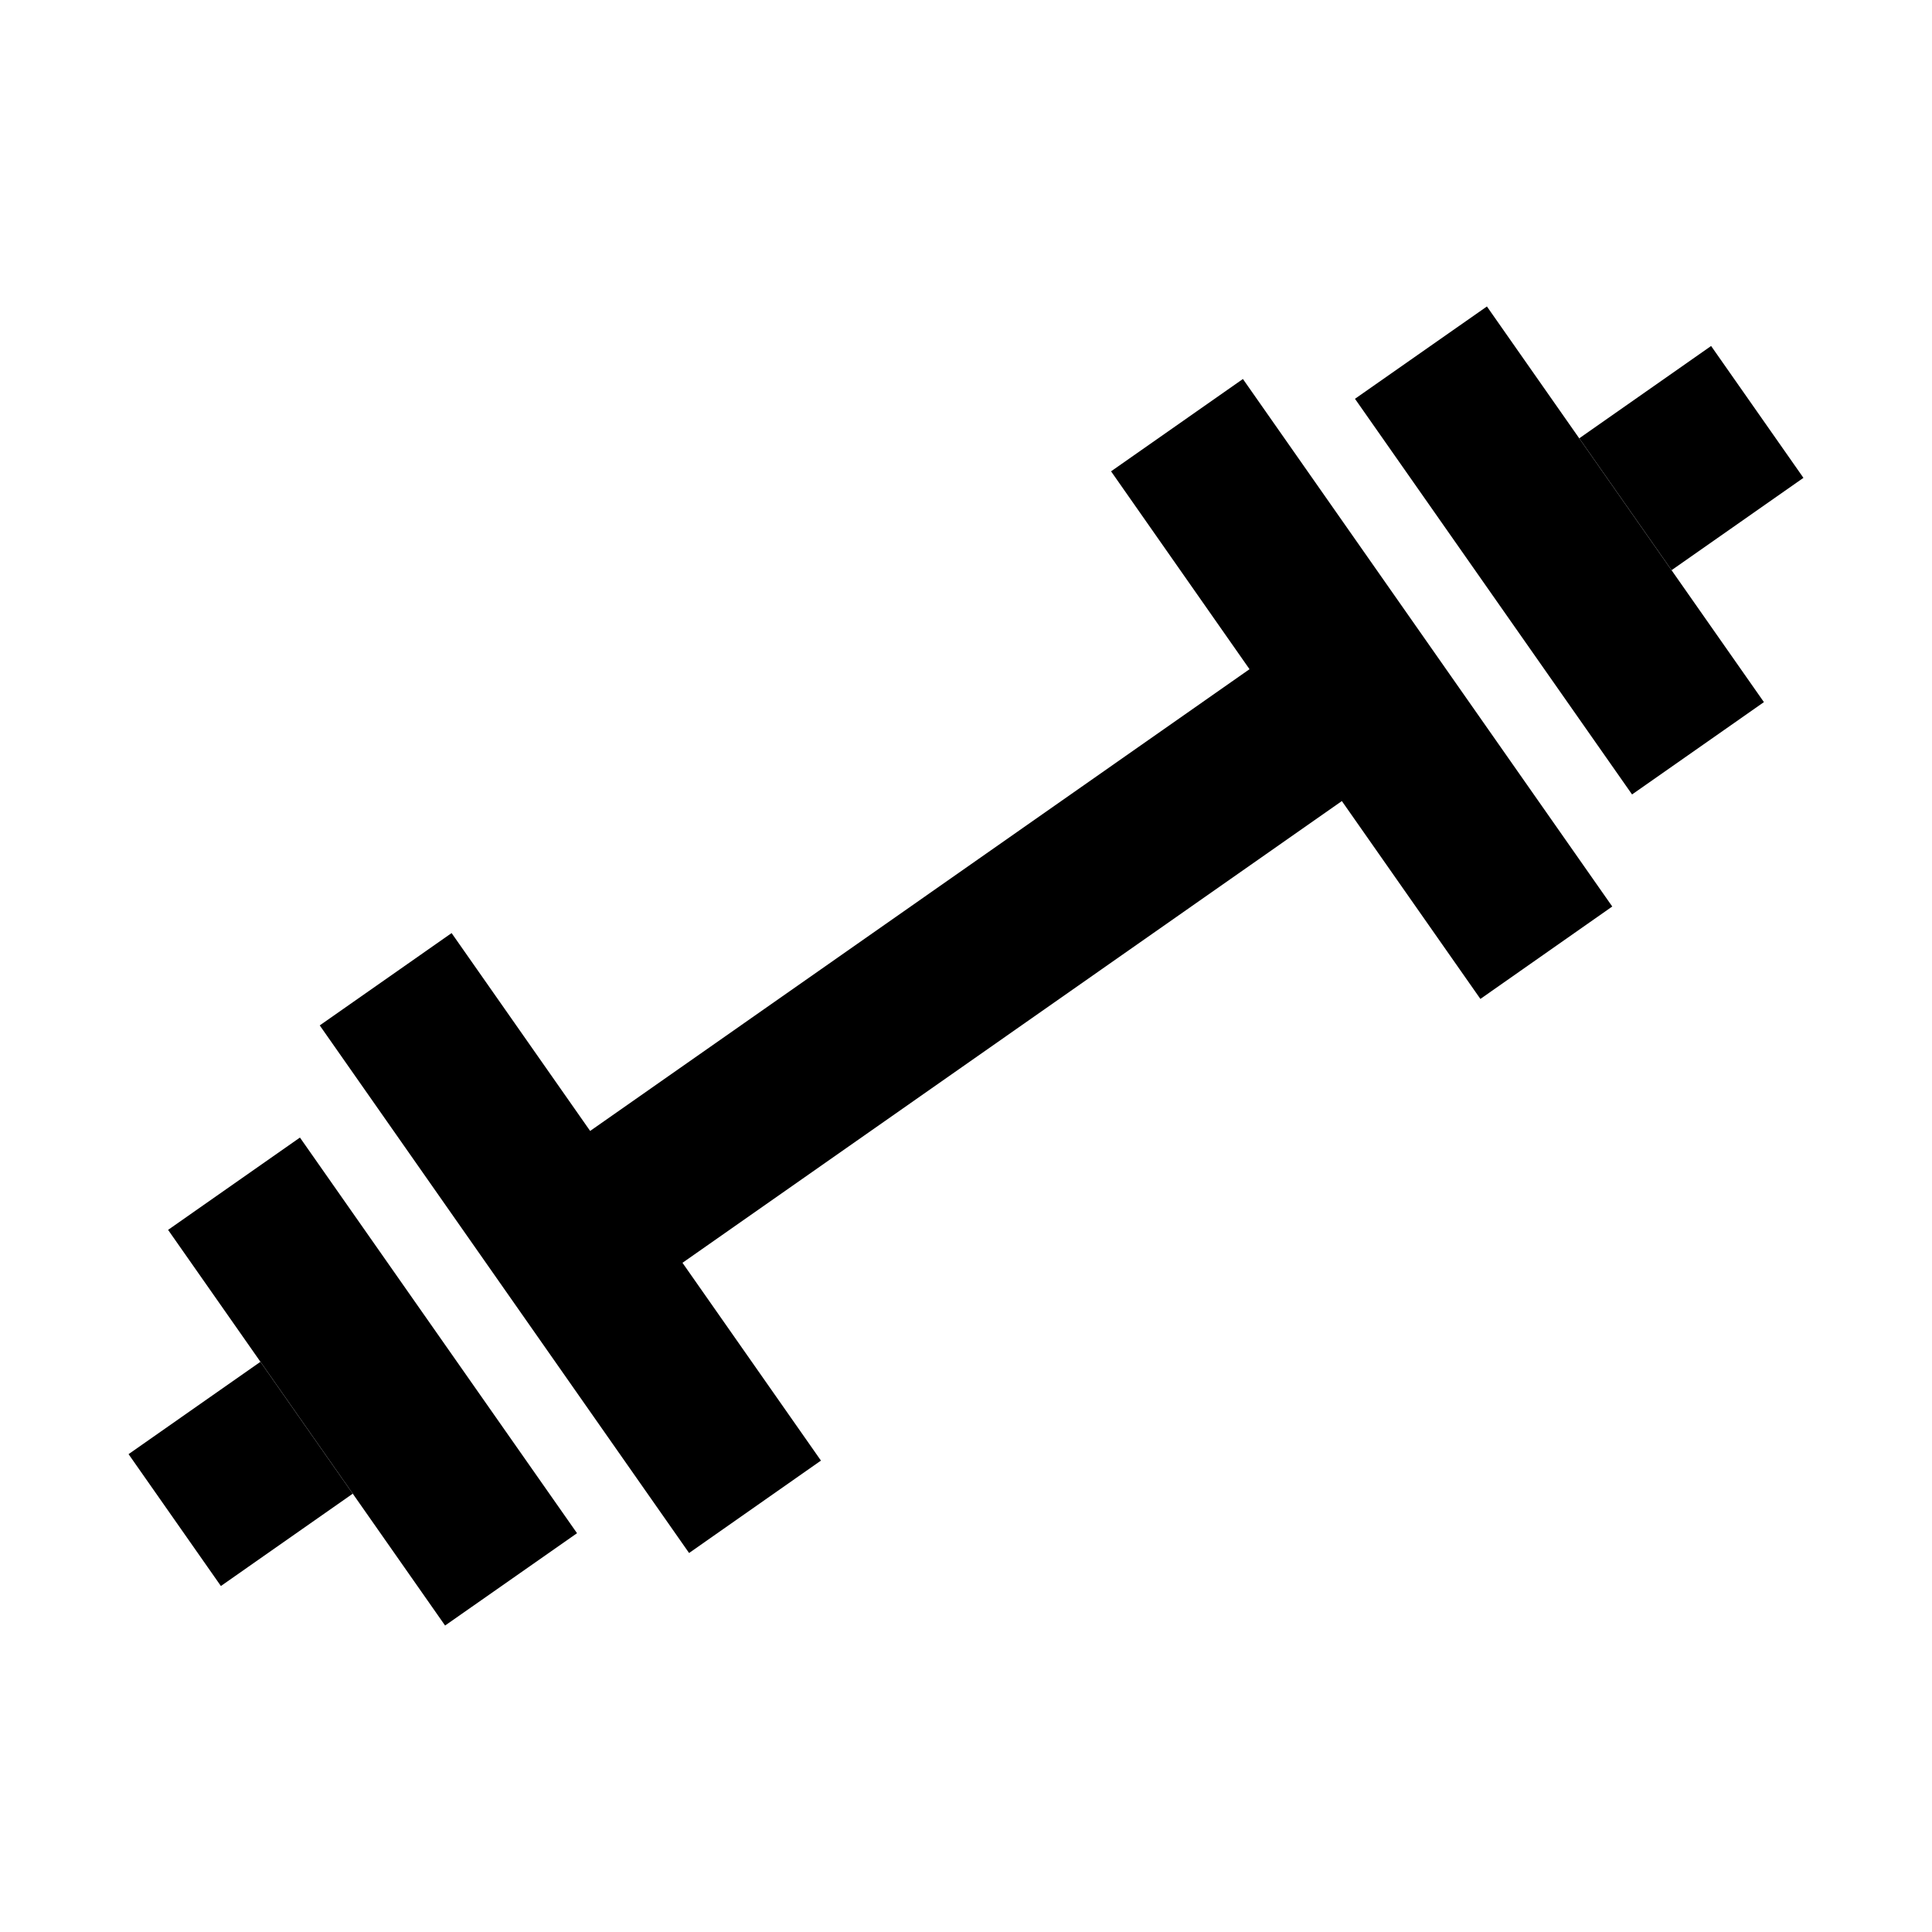
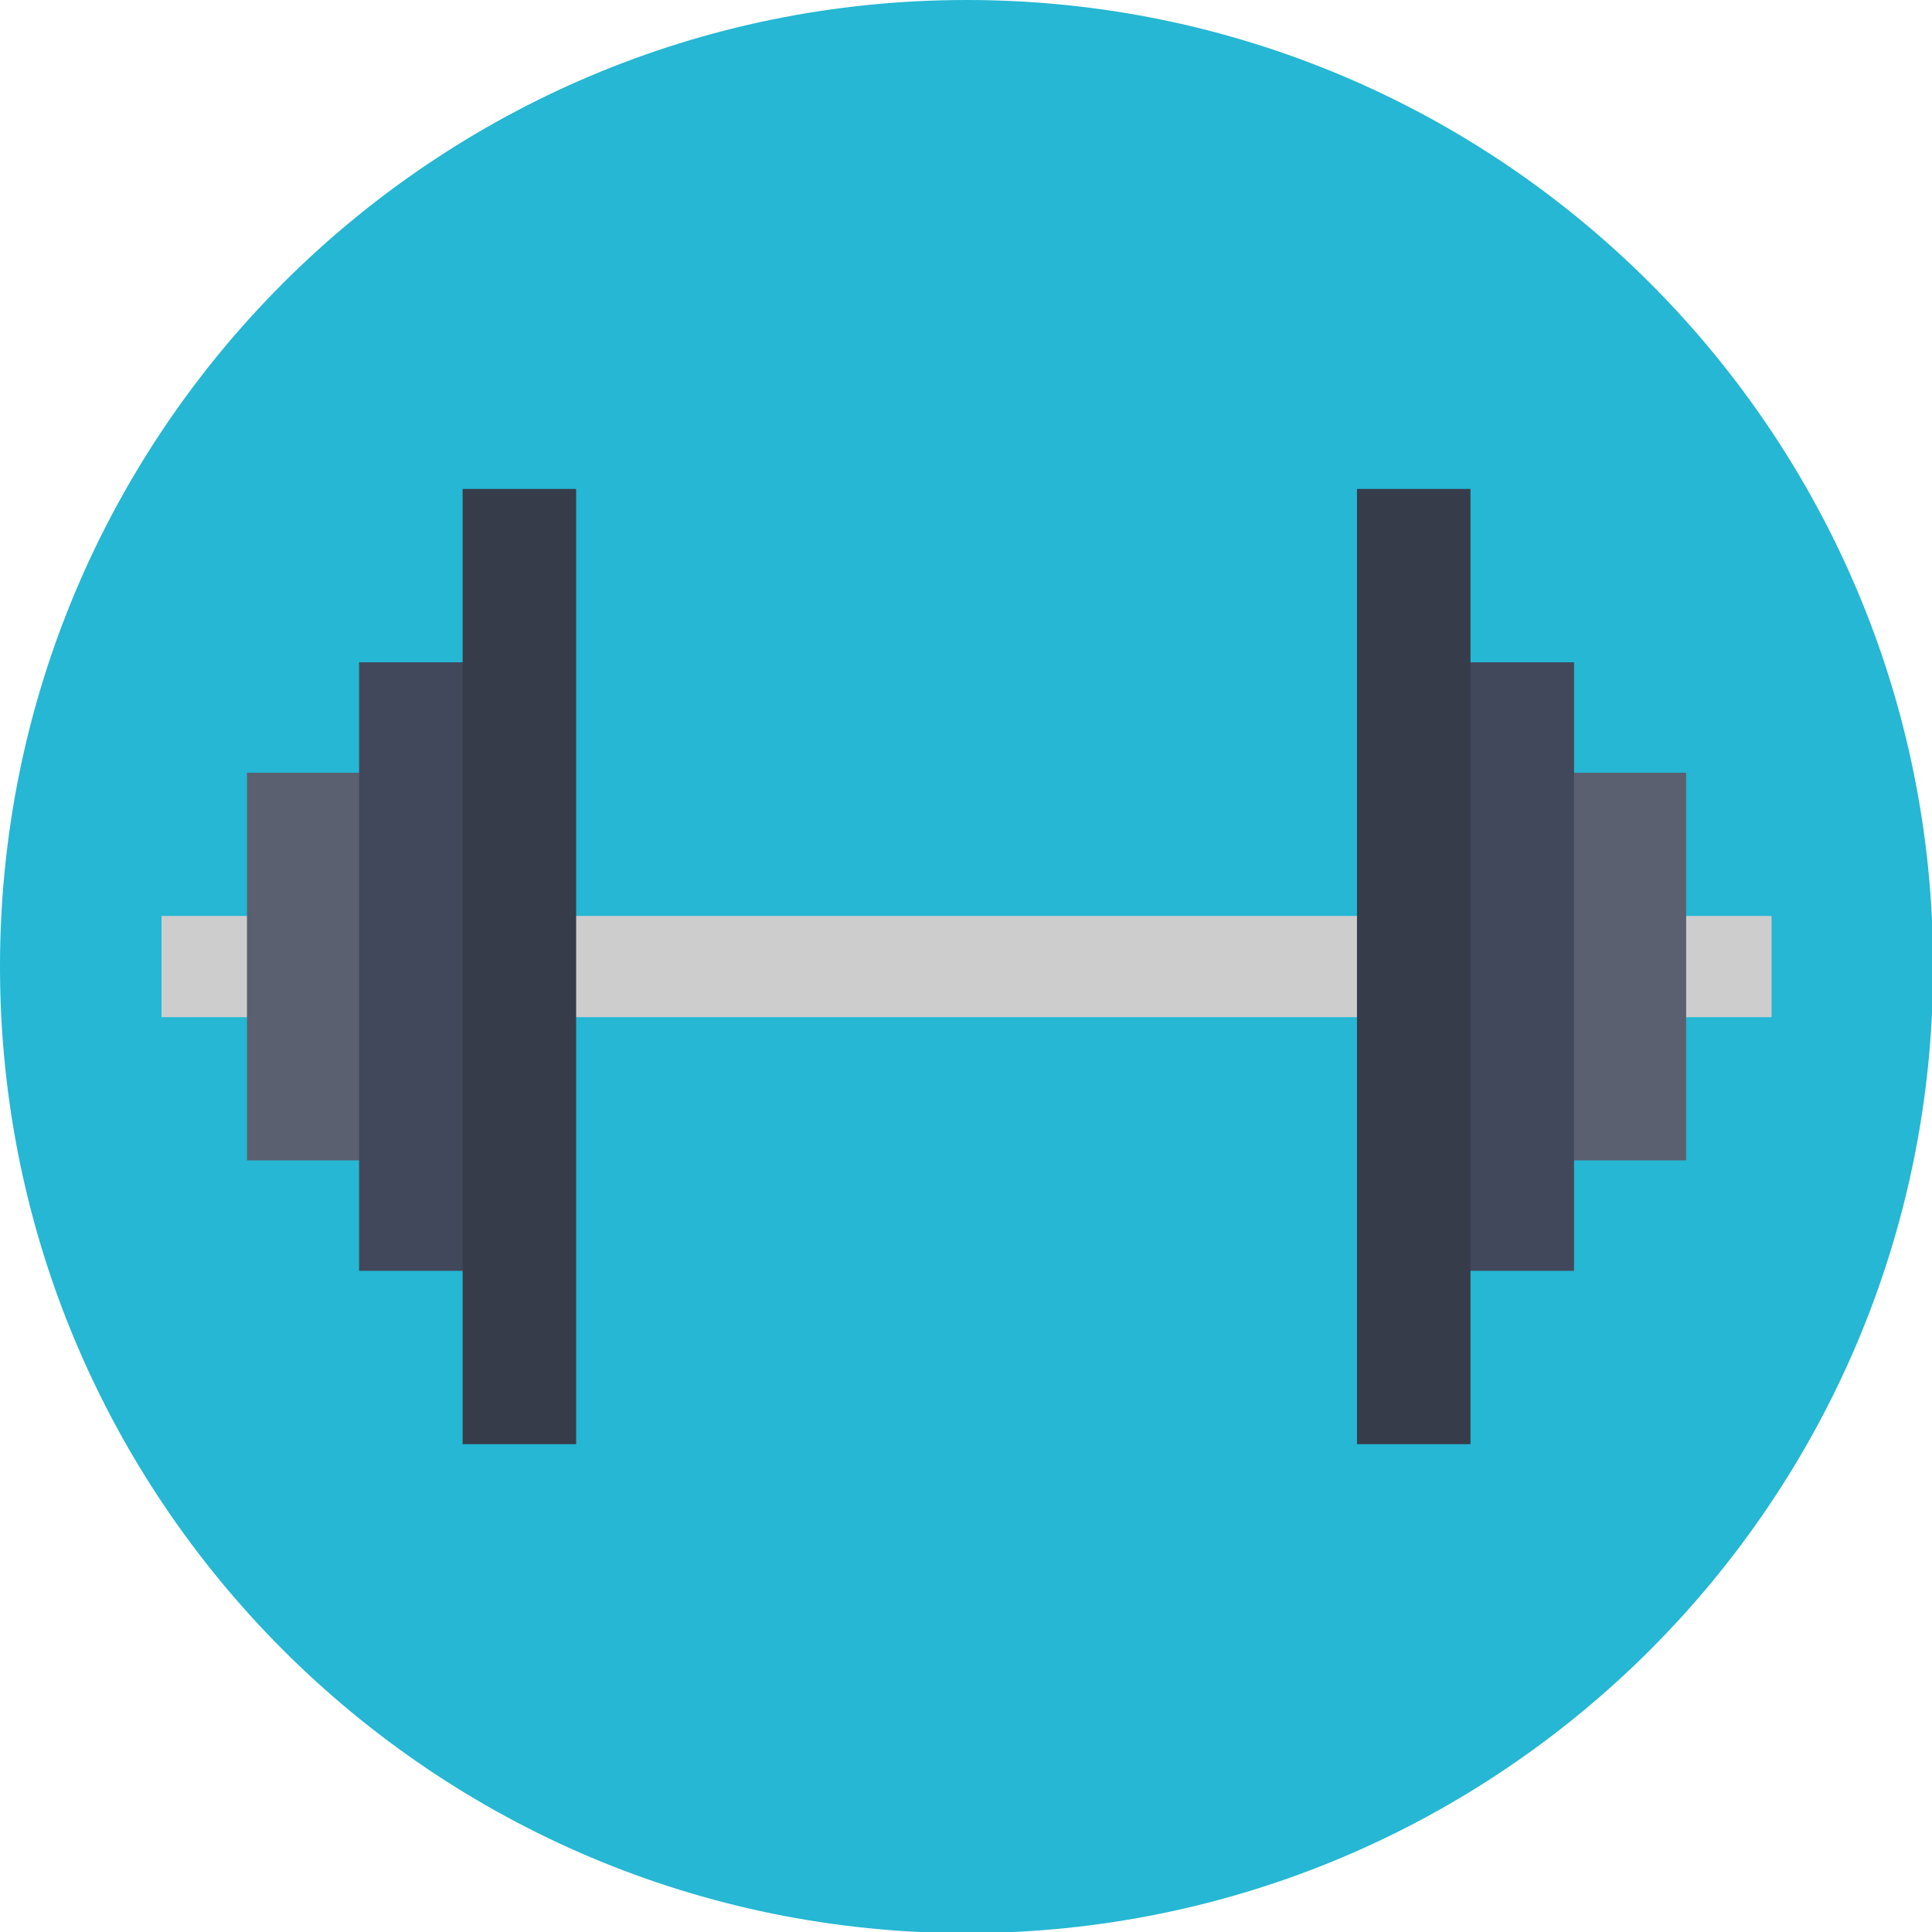
- <svg xmlns="http://www.w3.org/2000/svg" fill="none" height="24" viewBox="0 0 24 24" width="24">
-   <path d="M20.274 9.869L16.832 4.954L18.471 3.807L21.912 8.722L20.274 9.869Z" fill="currentColor" />
-   <path d="M18.39 12.409L16.669 9.951L8.478 15.687L10.198 18.144L8.56 19.292L3.972 12.738L5.61 11.591L7.331 14.049L15.522 8.313L13.802 5.855L15.44 4.708L20.028 11.261L18.39 12.409Z" fill="currentColor" />
-   <path d="M20.765 7.083L22.403 5.936L21.256 4.298L19.618 5.445L20.765 7.083Z" fill="currentColor" />
-   <path d="M7.168 19.046L3.726 14.131L2.088 15.278L5.529 20.193L7.168 19.046Z" fill="currentColor" />
-   <path d="M4.382 18.555L2.744 19.702L1.597 18.064L3.235 16.917L4.382 18.555Z" fill="currentColor" />
+ <svg xmlns="http://www.w3.org/2000/svg" height="100%" style="fill-rule:evenodd;clip-rule:evenodd;stroke-linejoin:round;stroke-miterlimit:1.414;" version="1.1" viewBox="0 0 1062 1062" width="100%" xml:space="preserve">
+   <circle cx="531.308" cy="531.308" id="circle6" r="531.308" style="fill:rgb(37,183,211);" />
+   <rect height="55.634" style="fill:rgb(205,205,205);" width="885.051" x="88.782" y="503.491" />
+   <g>
+     <rect height="213.093" style="fill:rgb(91,96,113);" width="62.393" x="864.465" y="424.761" />
+     <rect height="334.502" style="fill:rgb(66,72,91);" width="62.393" x="802.838" y="364.057" />
+     <rect height="525.082" style="fill:rgb(55,60,75);" width="62.393" x="745.921" y="268.767" />
+   </g>
+   <g>
+     <rect height="213.093" style="fill:rgb(91,96,113);" width="62.393" x="135.758" y="424.761" />
+     <rect height="334.502" style="fill:rgb(66,72,91);" width="62.393" x="197.385" y="364.057" />
+     <rect height="525.082" style="fill:rgb(55,60,75);" width="62.393" x="254.303" y="268.767" />
+   </g>
</svg>
